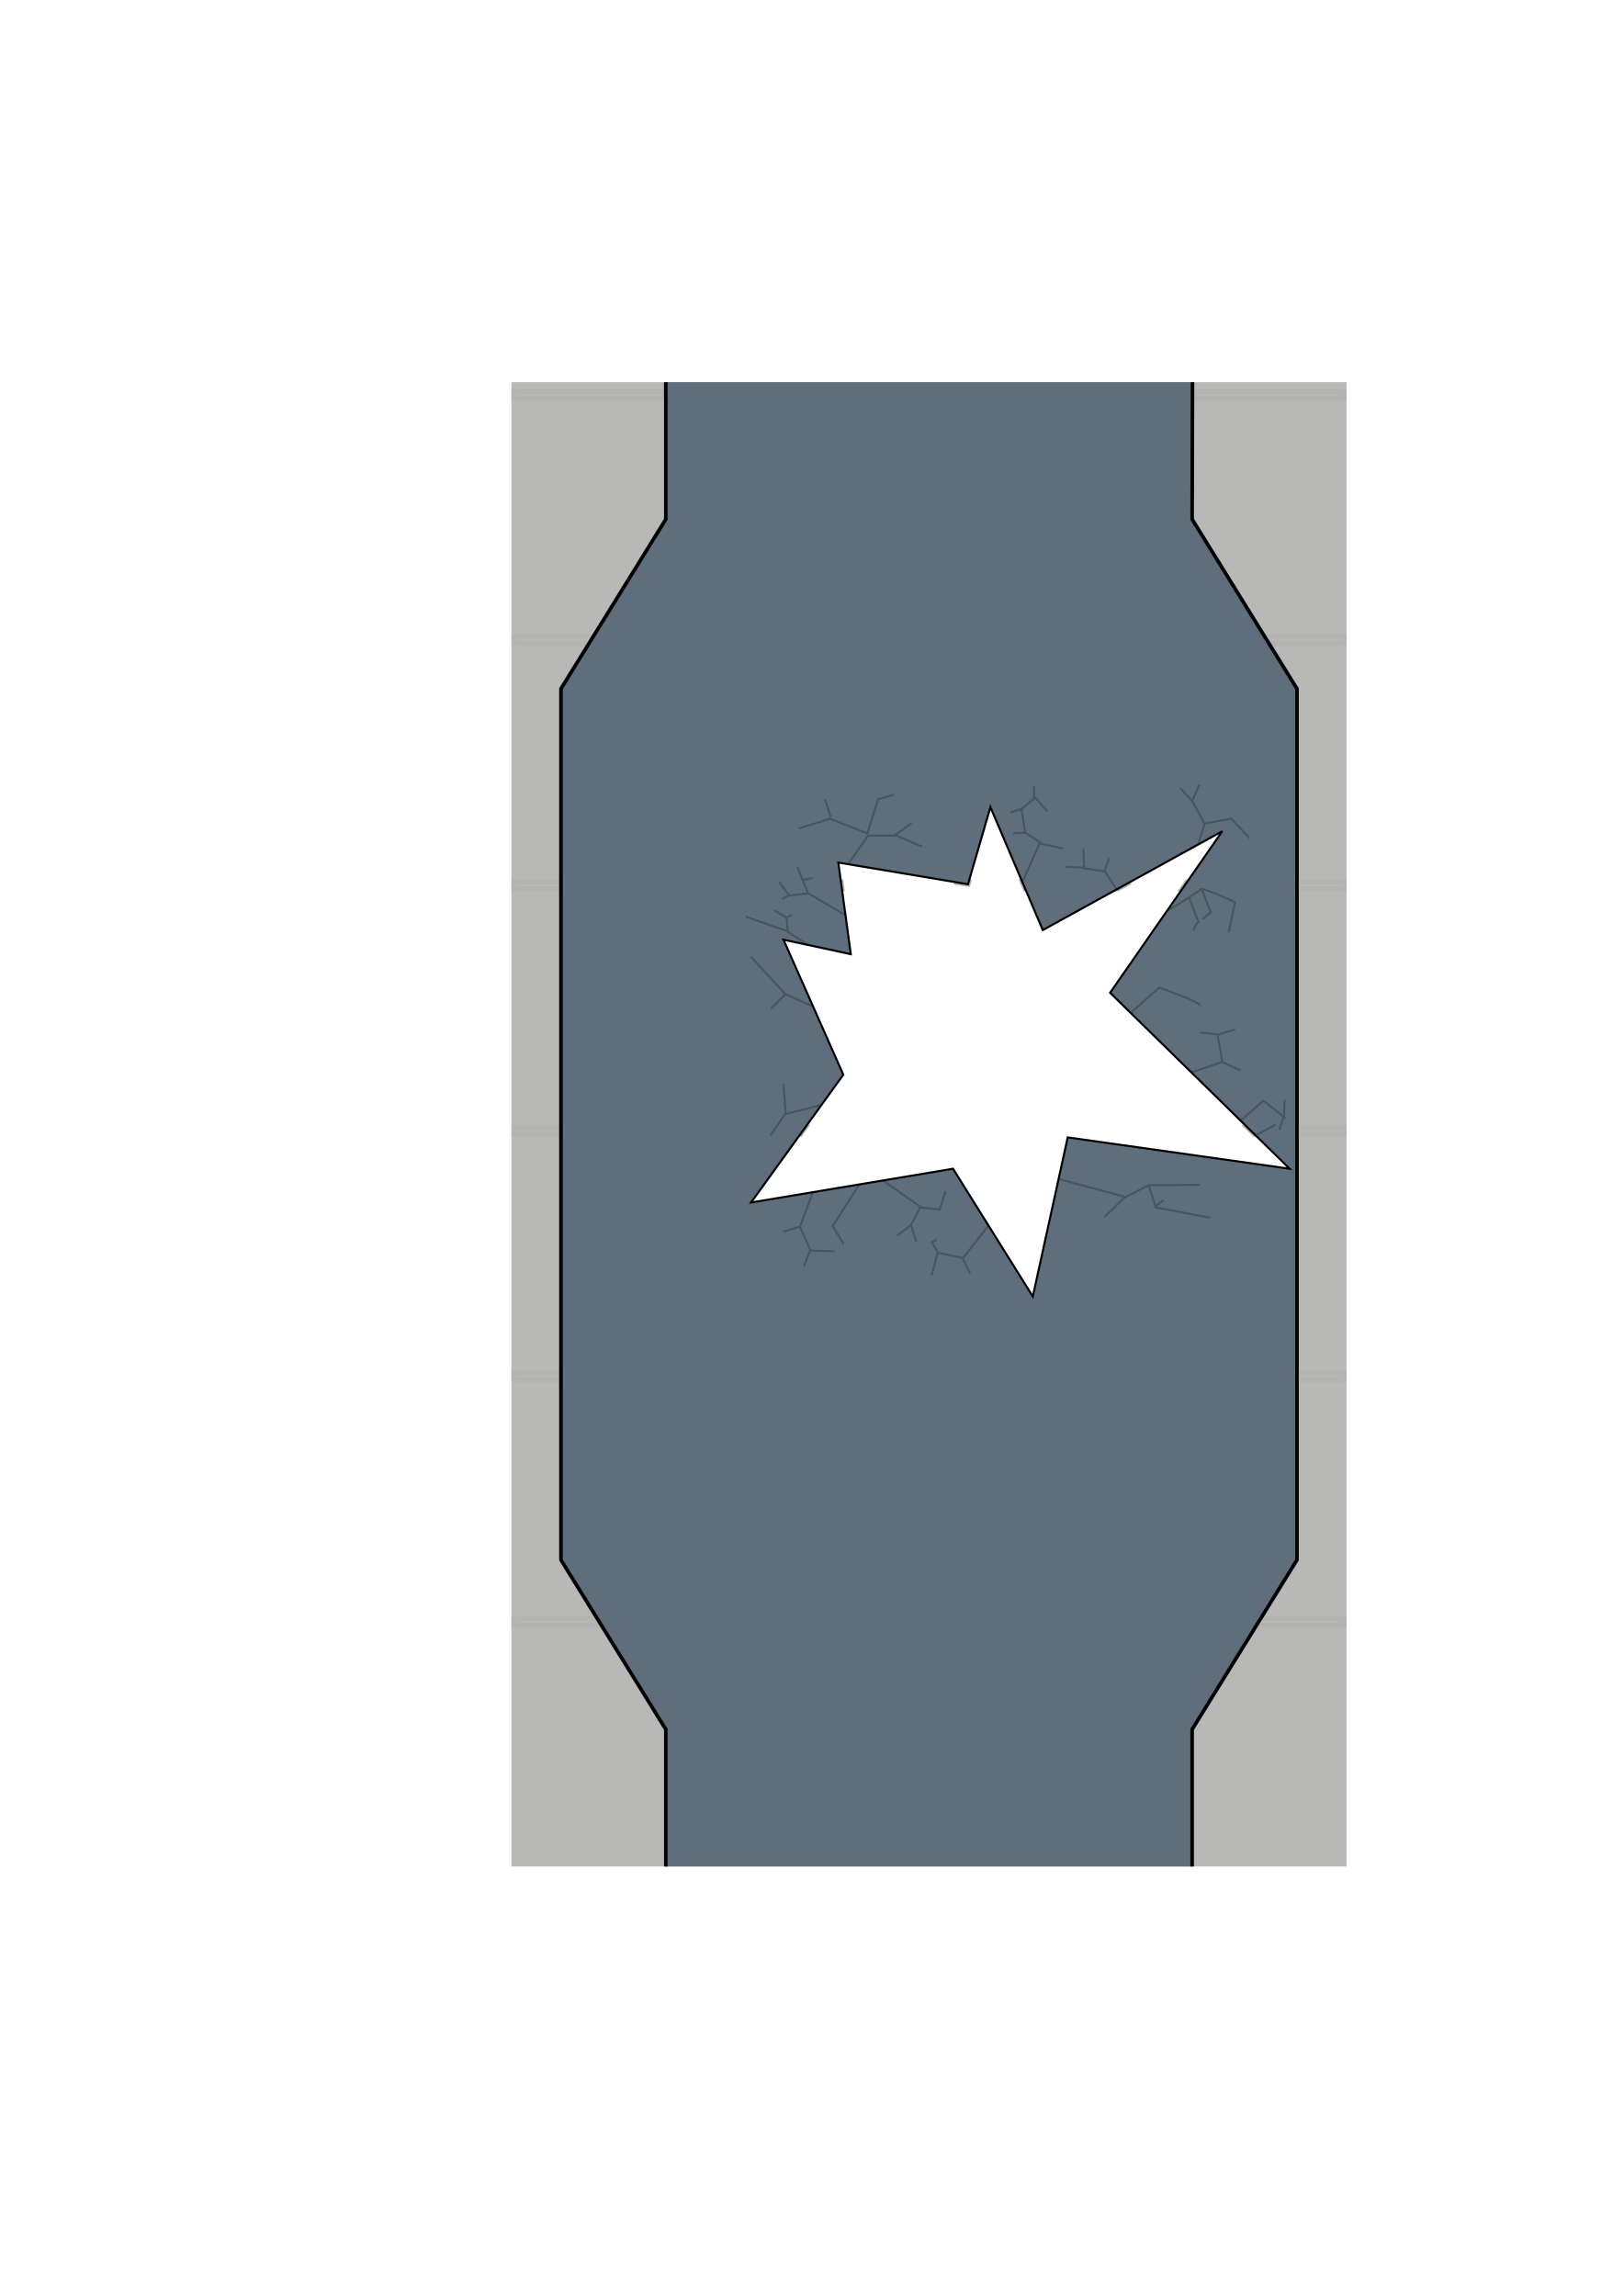
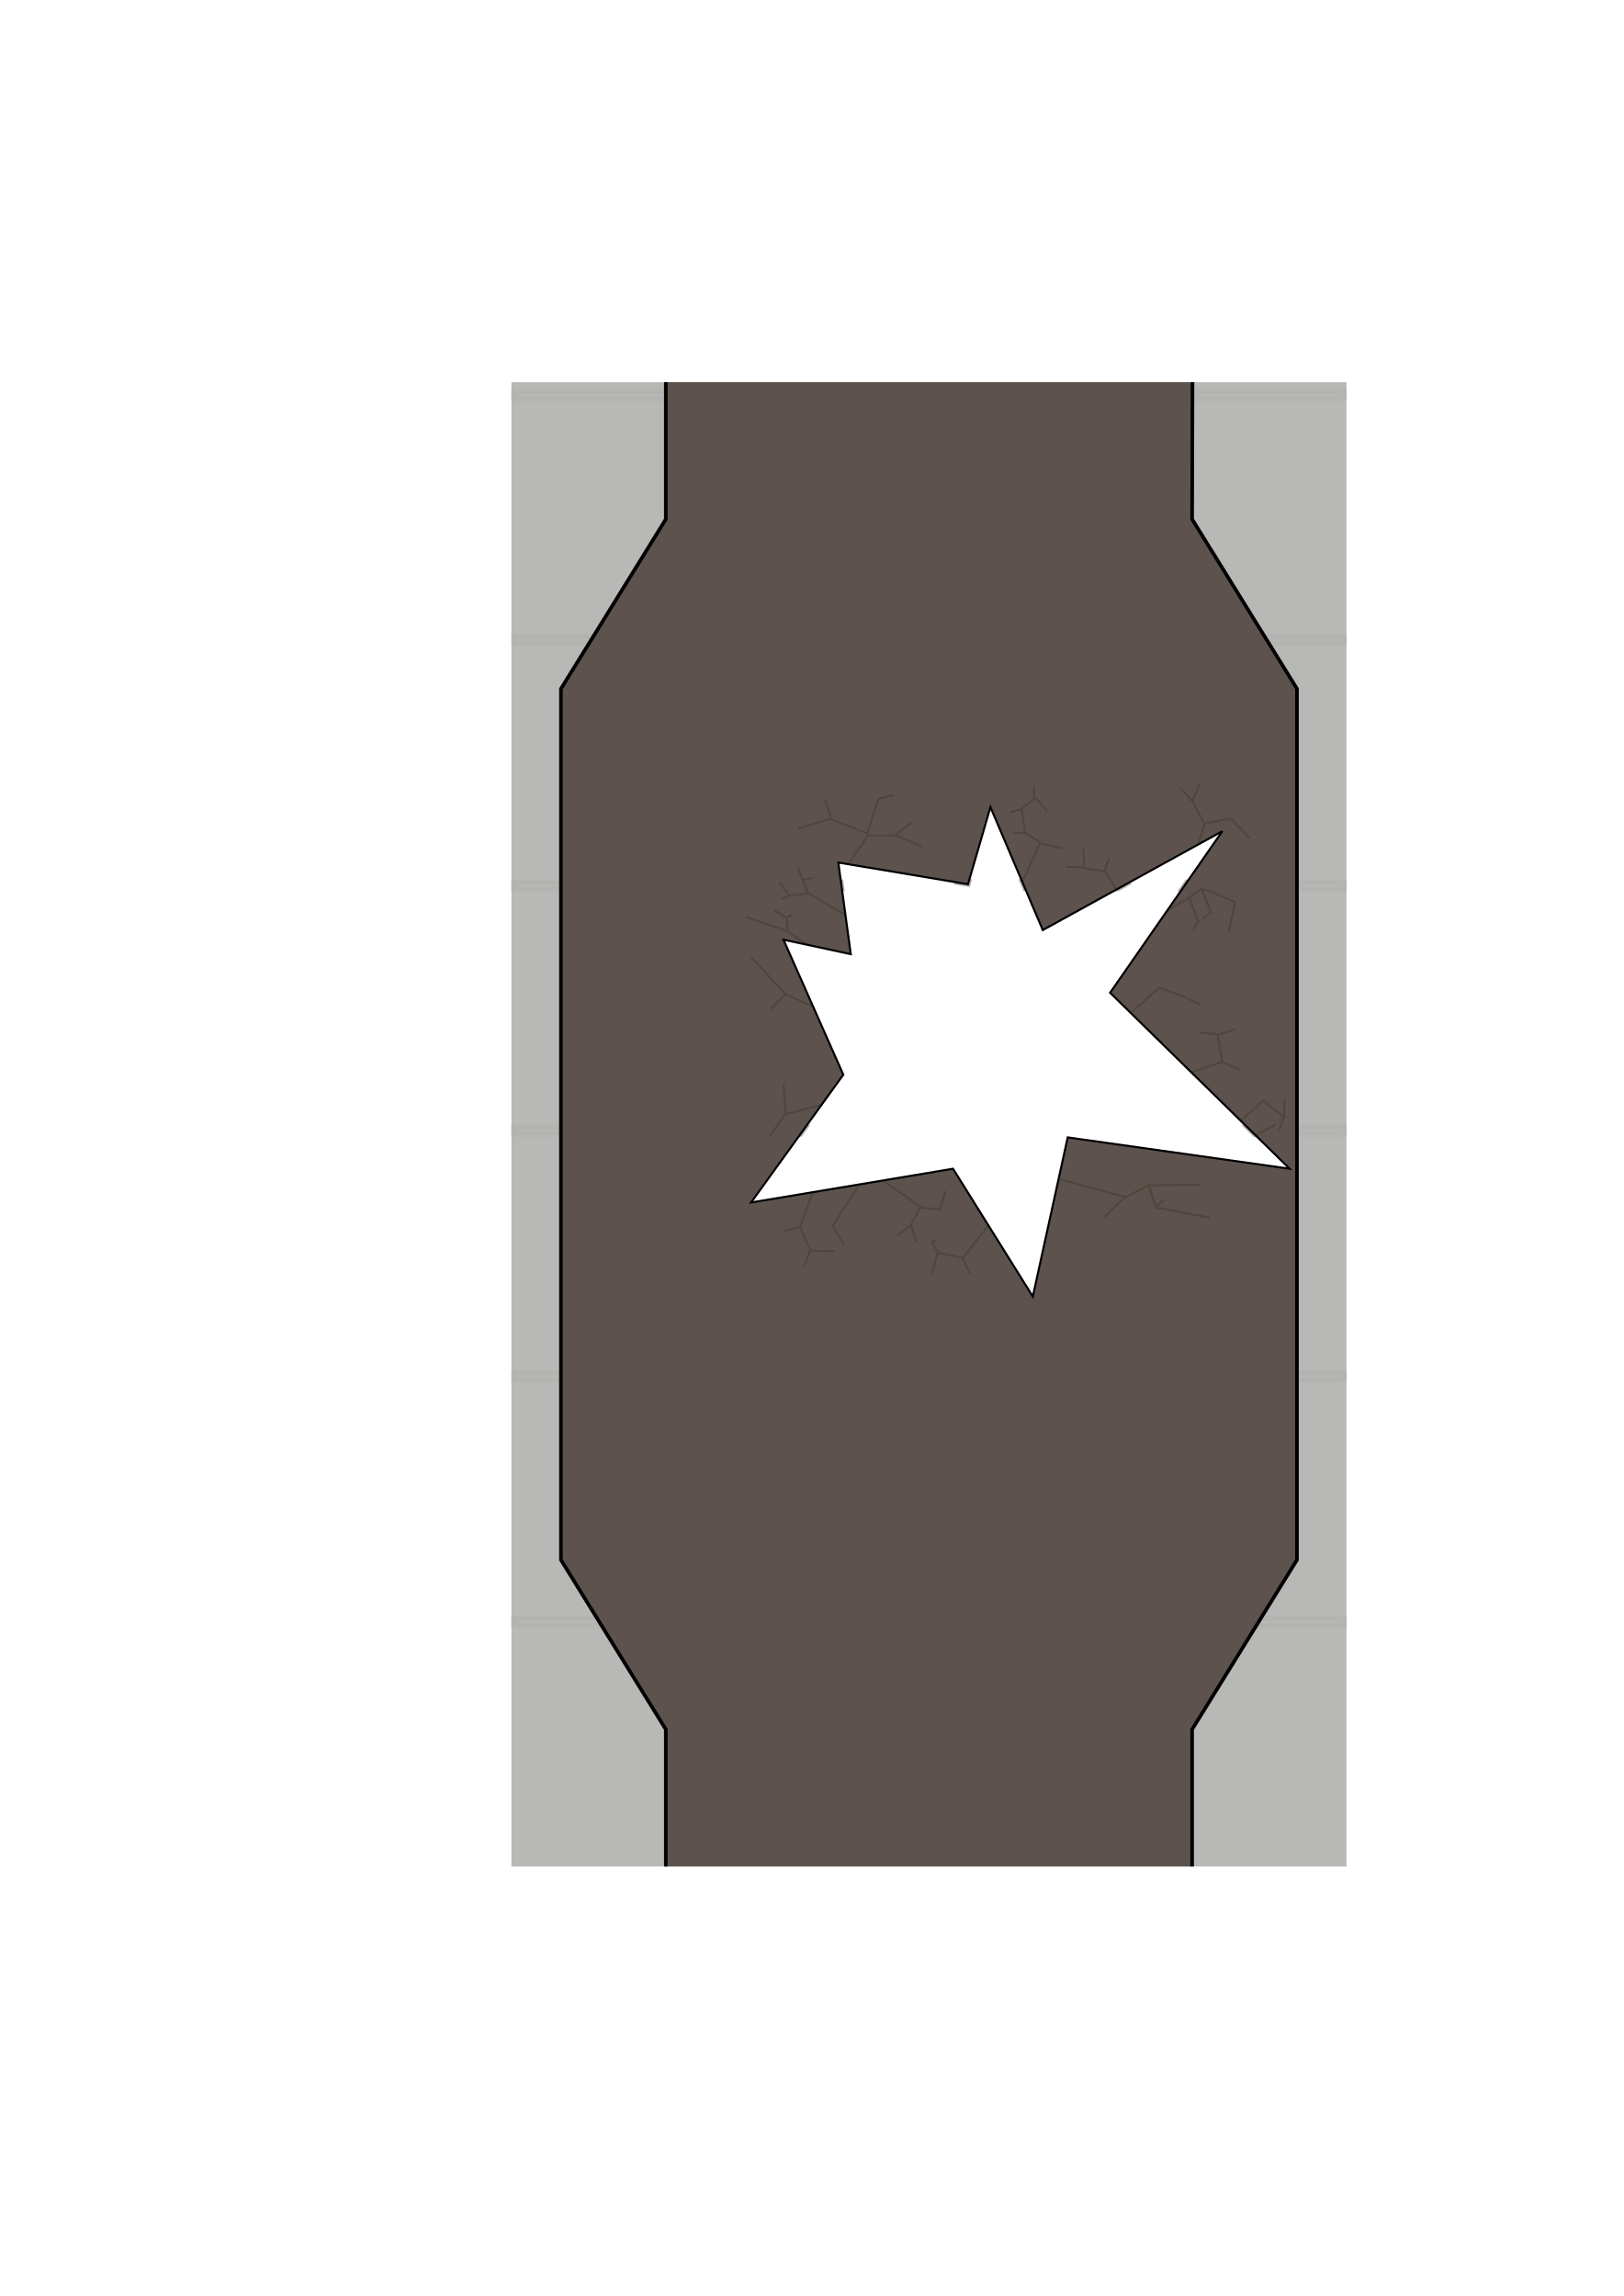
<svg xmlns="http://www.w3.org/2000/svg" width="210mm" height="297mm" viewBox="0 0 210 297" version="1.1" id="svg8">
  <defs id="defs2" />
  <g id="layer1">
    <path style="fill:#b8b8b6;fill-opacity:1;fill-rule:evenodd;stroke:none;stroke-width:3.024;stroke-miterlimit:4;stroke-dasharray:none;stroke-dashoffset:0;stroke-opacity:1" d="M 250 186.85 L 250 912.52 L 658.189 912.52 L 658.189 186.85 L 250 186.85 z M 484.137 394.598 L 509.732 454.707 L 535.658 440.43 L 581.227 414.473 L 580.305 415.846 L 597.486 406.385 L 542.641 485.352 L 630.395 571.391 L 521.92 556.068 L 504.857 633.857 L 465.855 571.391 L 367.131 587.893 L 412.227 525.426 L 382.977 459.422 L 415.885 466.494 L 409.789 421.705 L 472.684 432.234 L 480.719 403.662 L 481.178 404.775 L 484.137 394.598 z " transform="scale(0.2645833)" id="rect4485" />
    <g id="g9245">
      <path id="rect6773" transform="scale(0.2645833)" d="M 251.262 551.211 L 251.262 554.523 L 391.221 554.523 L 393.611 551.211 L 251.262 551.211 z M 609.812 551.211 L 613.191 554.523 L 656.928 554.523 L 656.928 551.211 L 609.812 551.211 z " style="fill:none;fill-opacity:1;fill-rule:evenodd;stroke:#b3b3b1;stroke-width:2.513;stroke-miterlimit:4;stroke-dasharray:none;stroke-dashoffset:0;stroke-opacity:1" />
      <path id="rect6775" transform="scale(0.2645833)" d="M 251.262 431.211 L 251.262 434.523 L 411.533 434.523 L 411.082 431.211 L 251.262 431.211 z M 466.576 431.211 L 473.168 432.314 L 473.488 431.211 L 466.576 431.211 z M 499.727 431.211 L 500.422 432.842 L 501.139 434.523 L 546.387 434.523 L 552.402 431.211 L 499.727 431.211 z M 580.244 431.211 L 577.943 434.523 L 656.928 434.523 L 656.928 431.211 L 580.244 431.211 z " style="fill:none;fill-opacity:1;fill-rule:evenodd;stroke:#b3b3b1;stroke-width:2.513;stroke-miterlimit:4;stroke-dasharray:none;stroke-dashoffset:0;stroke-opacity:1" />
      <rect style="fill:none;fill-opacity:1;fill-rule:evenodd;stroke:#b3b3b1;stroke-width:0.665;stroke-miterlimit:4;stroke-dasharray:none;stroke-dashoffset:0;stroke-opacity:1" id="rect6777" width="107.332" height="0.877" x="66.48" y="177.591" />
      <rect y="209.341" x="66.48" height="0.877" width="107.332" id="rect6779" style="fill:none;fill-opacity:1;fill-rule:evenodd;stroke:#b3b3b1;stroke-width:0.665;stroke-miterlimit:4;stroke-dasharray:none;stroke-dashoffset:0;stroke-opacity:1" />
      <rect y="82.341" x="66.48" height="0.877" width="107.332" id="rect6781" style="fill:none;fill-opacity:1;fill-rule:evenodd;stroke:#b3b3b1;stroke-width:0.665;stroke-miterlimit:4;stroke-dasharray:none;stroke-dashoffset:0;stroke-opacity:1" />
      <rect style="fill:none;fill-opacity:1;fill-rule:evenodd;stroke:#b3b3b1;stroke-width:0.665;stroke-miterlimit:4;stroke-dasharray:none;stroke-dashoffset:0;stroke-opacity:1" id="rect6783" width="107.332" height="0.877" x="66.48" y="50.657" />
    </g>
-     <path style="fill:#5f6e7d;fill-opacity:1;fill-rule:evenodd;stroke:none;stroke-width:1px;stroke-linecap:butt;stroke-linejoin:miter;stroke-opacity:1" d="M 325.461 186.854 L 325.461 253.854 L 274.201 336.73 L 274.201 549.686 L 274.201 762.643 L 325.461 845.518 L 325.461 912.518 L 582.729 912.518 L 582.729 845.518 L 633.988 762.643 L 633.988 549.686 L 633.988 336.73 L 582.729 253.854 L 582.92 186.854 L 325.461 186.854 z M 484.137 394.598 L 509.732 454.707 L 597.486 406.385 L 542.641 485.352 L 630.395 571.391 L 521.92 556.068 L 504.857 633.857 L 465.855 571.391 L 367.131 587.893 L 372.146 580.945 L 372.004 580.969 L 375.652 576.088 L 412.227 525.426 L 382.977 459.422 L 415.885 466.494 L 409.789 421.705 L 473.168 432.314 L 484.137 394.598 z " id="path4561" transform="scale(0.2645833)" />
+     <path style="fill:#5e524e;fill-opacity:1;fill-rule:evenodd;stroke:none;stroke-width:1px;stroke-linecap:butt;stroke-linejoin:miter;stroke-opacity:1" d="M 325.461 186.854 L 325.461 253.854 L 274.201 336.73 L 274.201 549.686 L 274.201 762.643 L 325.461 845.518 L 325.461 912.518 L 582.729 912.518 L 582.729 845.518 L 633.988 762.643 L 633.988 549.686 L 633.988 336.73 L 582.729 253.854 L 582.92 186.854 L 325.461 186.854 z M 484.137 394.598 L 509.732 454.707 L 597.486 406.385 L 542.641 485.352 L 630.395 571.391 L 521.92 556.068 L 504.857 633.857 L 465.855 571.391 L 367.131 587.893 L 372.146 580.945 L 372.004 580.969 L 375.652 576.088 L 412.227 525.426 L 382.977 459.422 L 415.885 466.494 L 409.789 421.705 L 473.168 432.314 L 484.137 394.598 z " id="path4561" transform="scale(0.2645833)" />
    <path style="fill:none;fill-opacity:1;fill-rule:evenodd;stroke:#000000;stroke-width:0.465;stroke-linecap:butt;stroke-linejoin:miter;stroke-miterlimit:4;stroke-dasharray:none;stroke-opacity:1" d="m 154.231,49.438 -0.05,17.727 13.562,21.928 v 56.345 56.345 l -13.562,21.928 v 17.727 m -68.069,0 V 223.71 L 72.549,201.782 V 145.438 89.093 L 86.111,67.166 V 49.438" id="path4571" />
-     <path style="fill:none;fill-rule:evenodd;stroke:#45575c;stroke-width:0.265px;stroke-linecap:butt;stroke-linejoin:miter;stroke-opacity:1" d="m 106.223,142.933 -4.612,1.17 -0.275,-3.855" id="path10779" />
-     <path style="fill:none;fill-rule:evenodd;stroke:#45575c;stroke-width:0.265px;stroke-linecap:butt;stroke-linejoin:miter;stroke-opacity:1" d="m 101.543,144.103 -1.927,2.822" id="path10781" />
-     <path style="fill:none;fill-rule:evenodd;stroke:#45575c;stroke-width:0.265px;stroke-linecap:butt;stroke-linejoin:miter;stroke-opacity:1" d="m 154.972,109.168 0.826,-2.547 -1.514,-2.891 -1.652,-1.79" id="path10783" />
-     <path style="fill:none;fill-rule:evenodd;stroke:#45575c;stroke-width:0.265px;stroke-linecap:butt;stroke-linejoin:miter;stroke-opacity:1" d="m 154.189,103.602 0.964,-2.134" id="path10785" />
-     <path style="fill:none;fill-rule:evenodd;stroke:#45575c;stroke-width:0.265px;stroke-linecap:butt;stroke-linejoin:miter;stroke-opacity:1" d="m 155.85,106.518 3.373,-0.619 2.409,2.547" id="path10787" />
-     <path style="fill:none;fill-rule:evenodd;stroke:#45575c;stroke-width:0.265px;stroke-linecap:butt;stroke-linejoin:miter;stroke-opacity:1" d="m 109.741,111.699 2.531,-3.602 h 3.407 l 2.239,-1.655" id="path10789" />
-     <path style="fill:none;fill-rule:evenodd;stroke:#45575c;stroke-width:0.265px;stroke-linecap:butt;stroke-linejoin:miter;stroke-opacity:1" d="m 115.63,107.951 3.602,1.557" id="path10791" />
-     <path style="fill:none;fill-rule:evenodd;stroke:#45575c;stroke-width:0.265px;stroke-linecap:butt;stroke-linejoin:miter;stroke-opacity:1" d="m 112.029,107.756 -4.672,-1.849 -4.088,1.265" id="path10793" />
-     <path style="fill:none;fill-rule:evenodd;stroke:#45575c;stroke-width:0.265px;stroke-linecap:butt;stroke-linejoin:miter;stroke-opacity:1" d="m 107.454,105.712 -0.779,-2.336" id="path10795" />
-     <path style="fill:none;fill-rule:evenodd;stroke:#45575c;stroke-width:0.265px;stroke-linecap:butt;stroke-linejoin:miter;stroke-opacity:1" d="m 112.126,107.951 1.46,-4.575 2.044,-0.584" id="path10797" />
-     <path style="fill:none;fill-rule:evenodd;stroke:#45575c;stroke-width:0.265px;stroke-linecap:butt;stroke-linejoin:miter;stroke-opacity:1" d="m 105.087,130.163 -3.504,-1.557 -4.478,-4.867" id="path10799" />
-     <path style="fill:none;fill-rule:evenodd;stroke:#45575c;stroke-width:0.265px;stroke-linecap:butt;stroke-linejoin:miter;stroke-opacity:1" d="m 101.534,128.655 -1.849,1.849" id="path10801" />
-     <path style="fill:none;fill-rule:evenodd;stroke:#45575c;stroke-width:0.265px;stroke-linecap:butt;stroke-linejoin:miter;stroke-opacity:1" d="m 104.31,122.12 -2.58,-1.703 -5.305,-1.849" id="path10803" />
-     <path style="fill:none;fill-rule:evenodd;stroke:#45575c;stroke-width:0.265px;stroke-linecap:butt;stroke-linejoin:miter;stroke-opacity:1" d="m 101.877,120.416 -0.146,-1.703 -1.606,-0.973" id="path10805" />
-     <path style="fill:none;fill-rule:evenodd;stroke:#45575c;stroke-width:0.265px;stroke-linecap:butt;stroke-linejoin:miter;stroke-opacity:1" d="m 101.828,118.615 0.633,-0.243" id="path10807" />
-     <path style="fill:none;fill-rule:evenodd;stroke:#45575c;stroke-width:0.265px;stroke-linecap:butt;stroke-linejoin:miter;stroke-opacity:1" d="m 109.259,118.333 -4.721,-2.774 -2.482,0.292 -1.265,-1.752" id="path10809" />
-     <path style="fill:none;fill-rule:evenodd;stroke:#45575c;stroke-width:0.265px;stroke-linecap:butt;stroke-linejoin:miter;stroke-opacity:1" d="m 102.105,115.803 -0.973,0.487" id="path10811" />
-     <path style="fill:none;fill-rule:evenodd;stroke:#45575c;stroke-width:0.265px;stroke-linecap:butt;stroke-linejoin:miter;stroke-opacity:1" d="m 104.49,115.51 -1.363,-3.358" id="path10813" />
-     <path style="fill:none;fill-rule:evenodd;stroke:#45575c;stroke-width:0.265px;stroke-linecap:butt;stroke-linejoin:miter;stroke-opacity:1" d="m 103.759,113.856 1.314,-0.292" id="path10815" />
-     <path style="fill:none;fill-rule:evenodd;stroke:#45575c;stroke-width:0.265px;stroke-linecap:butt;stroke-linejoin:miter;stroke-opacity:1" d="m 136.863,152.5 8.707,2.34 2.994,-1.514 6.608,-0.069" id="path10817" />
-     <path style="fill:none;fill-rule:evenodd;stroke:#45575c;stroke-width:0.265px;stroke-linecap:butt;stroke-linejoin:miter;stroke-opacity:1" d="m 148.564,153.36 0.929,2.822 6.986,1.342" id="path10819" />
-     <path style="fill:none;fill-rule:evenodd;stroke:#45575c;stroke-width:0.265px;stroke-linecap:butt;stroke-linejoin:miter;stroke-opacity:1" d="m 149.322,156.148 1.205,-0.929" id="path10821" />
-     <path style="fill:none;fill-rule:evenodd;stroke:#45575c;stroke-width:0.265px;stroke-linecap:butt;stroke-linejoin:miter;stroke-opacity:1" d="m 145.57,154.771 -2.719,2.65" id="path10823" />
-     <path style="fill:none;fill-rule:evenodd;stroke:#45575c;stroke-width:0.265px;stroke-linecap:butt;stroke-linejoin:miter;stroke-opacity:1" d="m 127.85,158.525 -3.304,4.216 -3.269,-0.706 -0.774,2.908" id="path10825" />
-     <path style="fill:none;fill-rule:evenodd;stroke:#45575c;stroke-width:0.265px;stroke-linecap:butt;stroke-linejoin:miter;stroke-opacity:1" d="m 121.277,161.95 -0.757,-1.256 0.585,-0.344" id="path10827" />
-     <path style="fill:none;fill-rule:evenodd;stroke:#45575c;stroke-width:0.265px;stroke-linecap:butt;stroke-linejoin:miter;stroke-opacity:1" d="m 124.494,162.758 0.981,2.013" id="path10829" />
-     <path style="fill:none;fill-rule:evenodd;stroke:#45575c;stroke-width:0.265px;stroke-linecap:butt;stroke-linejoin:miter;stroke-opacity:1" d="m 105.165,154.123 -1.703,4.575 1.363,3.066 3.115,0.097" id="path10831" />
-     <path style="fill:none;fill-rule:evenodd;stroke:#45575c;stroke-width:0.265px;stroke-linecap:butt;stroke-linejoin:miter;stroke-opacity:1" d="m 104.824,161.666 -0.876,2.19" id="path10833" />
-     <path style="fill:none;fill-rule:evenodd;stroke:#45575c;stroke-width:0.265px;stroke-linecap:butt;stroke-linejoin:miter;stroke-opacity:1" d="m 103.51,158.649 -2.239,0.681" id="path10835" />
-     <path style="fill:none;fill-rule:evenodd;stroke:#45575c;stroke-width:0.265px;stroke-linecap:butt;stroke-linejoin:miter;stroke-opacity:1" d="m 111.196,153.156 -3.51,5.438 1.445,2.34" id="path10837" />
-     <path style="fill:none;fill-rule:evenodd;stroke:#45575c;stroke-width:0.265px;stroke-linecap:butt;stroke-linejoin:miter;stroke-opacity:1" d="m 114.241,152.743 4.818,3.373 -1.239,2.34 0.688,2.203" id="path10839" />
-     <path style="fill:none;fill-rule:evenodd;stroke:#45575c;stroke-width:0.265px;stroke-linecap:butt;stroke-linejoin:miter;stroke-opacity:1" d="m 117.752,158.525 -1.721,1.308" id="path10841" />
-     <path style="fill:none;fill-rule:evenodd;stroke:#45575c;stroke-width:0.265px;stroke-linecap:butt;stroke-linejoin:miter;stroke-opacity:1" d="m 118.991,156.185 2.547,0.275 0.757,-2.409" id="path10843" />
-     <path style="fill:none;fill-rule:evenodd;stroke:#45575c;stroke-width:0.265px;stroke-linecap:butt;stroke-linejoin:miter;stroke-opacity:1" d="m 146.282,130.984 3.648,-3.235 c 0,0 5.506,1.927 5.231,2.34" id="path10845" />
-     <path style="fill:none;fill-rule:evenodd;stroke:#45575c;stroke-width:0.265px;stroke-linecap:butt;stroke-linejoin:miter;stroke-opacity:1" d="m 154.093,138.733 3.992,-1.377 -0.619,-3.51 2.271,-0.688" id="path10847" />
-     <path style="fill:none;fill-rule:evenodd;stroke:#45575c;stroke-width:0.265px;stroke-linecap:butt;stroke-linejoin:miter;stroke-opacity:1" d="m 157.328,133.777 -2.134,-0.206" id="path10849" />
-     <path style="fill:none;fill-rule:evenodd;stroke:#45575c;stroke-width:0.265px;stroke-linecap:butt;stroke-linejoin:miter;stroke-opacity:1" d="m 157.879,137.288 2.547,1.17" id="path10851" />
-     <path style="fill:none;fill-rule:evenodd;stroke:#45575c;stroke-width:0.265px;stroke-linecap:butt;stroke-linejoin:miter;stroke-opacity:1" d="m 160.426,144.997 2.96,-2.616 2.891,2.271" id="path10853" />
-     <path style="fill:none;fill-rule:evenodd;stroke:#45575c;stroke-width:0.265px;stroke-linecap:butt;stroke-linejoin:miter;stroke-opacity:1" d="m 162.284,146.924 2.684,-1.445" id="path10855" />
-     <path style="fill:none;fill-rule:evenodd;stroke:#45575c;stroke-width:0.265px;stroke-linecap:butt;stroke-linejoin:miter;stroke-opacity:1" d="m 166.138,142.243 -0.069,2.134 -0.619,1.79" id="path10857" />
-     <path style="fill:none;fill-rule:evenodd;stroke:#45575c;stroke-width:0.265px;stroke-linecap:butt;stroke-linejoin:miter;stroke-opacity:1" d="m 132.314,113.912 2.203,-4.956 -1.927,-1.239 -0.482,-3.097 -1.445,0.482" id="path10859" />
-     <path style="fill:none;fill-rule:evenodd;stroke:#45575c;stroke-width:0.265px;stroke-linecap:butt;stroke-linejoin:miter;stroke-opacity:1" d="m 134.419,109.083 3.097,0.688" id="path10861" />
-     <path style="fill:none;fill-rule:evenodd;stroke:#45575c;stroke-width:0.265px;stroke-linecap:butt;stroke-linejoin:miter;stroke-opacity:1" d="m 132.541,107.718 -1.514,0.069" id="path10863" />
-     <path style="fill:none;fill-rule:evenodd;stroke:#45575c;stroke-width:0.265px;stroke-linecap:butt;stroke-linejoin:miter;stroke-opacity:1" d="m 131.873,104.884 1.996,-1.721 1.583,1.79" id="path10865" />
-     <path style="fill:none;fill-rule:evenodd;stroke:#45575c;stroke-width:0.265px;stroke-linecap:butt;stroke-linejoin:miter;stroke-opacity:1" d="m 133.731,103.232 v -1.583" id="path10867" />
-     <path style="fill:none;fill-rule:evenodd;stroke:#45575c;stroke-width:0.265px;stroke-linecap:butt;stroke-linejoin:miter;stroke-opacity:1" d="m 144.402,115.047 -1.509,-2.336 -2.677,-0.389 -0.097,-2.482" id="path10869" />
-     <path style="fill:none;fill-rule:evenodd;stroke:#45575c;stroke-width:0.265px;stroke-linecap:butt;stroke-linejoin:miter;stroke-opacity:1" d="m 140.119,112.224 -2.288,-0.097" id="path10871" />
-     <path style="fill:none;fill-rule:evenodd;stroke:#45575c;stroke-width:0.265px;stroke-linecap:butt;stroke-linejoin:miter;stroke-opacity:1" d="m 142.845,112.662 0.633,-1.703" id="path10873" />
-     <path style="fill:none;fill-rule:evenodd;stroke:#45575c;stroke-width:0.265px;stroke-linecap:butt;stroke-linejoin:miter;stroke-opacity:1" d="m 150.975,117.825 c 0,0 4.04,-2.434 4.283,-2.774 0.243,-0.341 4.478,1.655 4.478,1.655 l -0.827,3.894" id="path10875" />
-     <path style="fill:none;fill-rule:evenodd;stroke:#45575c;stroke-width:0.265px;stroke-linecap:butt;stroke-linejoin:miter;stroke-opacity:1" d="m 153.797,116.122 1.265,3.31" id="path10877" />
-     <path style="fill:none;fill-rule:evenodd;stroke:#45575c;stroke-width:0.265px;stroke-linecap:butt;stroke-linejoin:miter;stroke-opacity:1" d="m 155.404,114.954 1.265,3.212" id="path10879" />
-     <path style="fill:none;fill-rule:evenodd;stroke:#45575c;stroke-width:0.265px;stroke-linecap:butt;stroke-linejoin:miter;stroke-opacity:1" d="m 154.868,119.285 -0.535,1.071" id="path10881" />
-     <path style="fill:none;fill-rule:evenodd;stroke:#45575c;stroke-width:0.265px;stroke-linecap:butt;stroke-linejoin:miter;stroke-opacity:1" d="m 156.62,117.971 -1.071,0.925" id="path10883" />
+     <path style="fill:none;fill-rule:evenodd;stroke:#4e473e;stroke-width:0.265px;stroke-linecap:butt;stroke-linejoin:miter;stroke-opacity:1" d="m 106.223,142.933 -4.612,1.17 -0.275,-3.855" id="path10779" />
+     <path style="fill:none;fill-rule:evenodd;stroke:#4e473e;stroke-width:0.265px;stroke-linecap:butt;stroke-linejoin:miter;stroke-opacity:1" d="m 101.543,144.103 -1.927,2.822" id="path10781" />
+     <path style="fill:none;fill-rule:evenodd;stroke:#4e473e;stroke-width:0.265px;stroke-linecap:butt;stroke-linejoin:miter;stroke-opacity:1" d="m 154.972,109.168 0.826,-2.547 -1.514,-2.891 -1.652,-1.79" id="path10783" />
+     <path style="fill:none;fill-rule:evenodd;stroke:#4e473e;stroke-width:0.265px;stroke-linecap:butt;stroke-linejoin:miter;stroke-opacity:1" d="m 154.189,103.602 0.964,-2.134" id="path10785" />
+     <path style="fill:none;fill-rule:evenodd;stroke:#4e473e;stroke-width:0.265px;stroke-linecap:butt;stroke-linejoin:miter;stroke-opacity:1" d="m 155.85,106.518 3.373,-0.619 2.409,2.547" id="path10787" />
+     <path style="fill:none;fill-rule:evenodd;stroke:#4e473e;stroke-width:0.265px;stroke-linecap:butt;stroke-linejoin:miter;stroke-opacity:1" d="m 109.741,111.699 2.531,-3.602 h 3.407 l 2.239,-1.655" id="path10789" />
+     <path style="fill:none;fill-rule:evenodd;stroke:#4e473e;stroke-width:0.265px;stroke-linecap:butt;stroke-linejoin:miter;stroke-opacity:1" d="m 115.63,107.951 3.602,1.557" id="path10791" />
+     <path style="fill:none;fill-rule:evenodd;stroke:#4e473e;stroke-width:0.265px;stroke-linecap:butt;stroke-linejoin:miter;stroke-opacity:1" d="m 112.029,107.756 -4.672,-1.849 -4.088,1.265" id="path10793" />
+     <path style="fill:none;fill-rule:evenodd;stroke:#4e473e;stroke-width:0.265px;stroke-linecap:butt;stroke-linejoin:miter;stroke-opacity:1" d="m 107.454,105.712 -0.779,-2.336" id="path10795" />
+     <path style="fill:none;fill-rule:evenodd;stroke:#4e473e;stroke-width:0.265px;stroke-linecap:butt;stroke-linejoin:miter;stroke-opacity:1" d="m 112.126,107.951 1.46,-4.575 2.044,-0.584" id="path10797" />
+     <path style="fill:none;fill-rule:evenodd;stroke:#4e473e;stroke-width:0.265px;stroke-linecap:butt;stroke-linejoin:miter;stroke-opacity:1" d="m 105.087,130.163 -3.504,-1.557 -4.478,-4.867" id="path10799" />
+     <path style="fill:none;fill-rule:evenodd;stroke:#4e473e;stroke-width:0.265px;stroke-linecap:butt;stroke-linejoin:miter;stroke-opacity:1" d="m 101.534,128.655 -1.849,1.849" id="path10801" />
+     <path style="fill:none;fill-rule:evenodd;stroke:#4e473e;stroke-width:0.265px;stroke-linecap:butt;stroke-linejoin:miter;stroke-opacity:1" d="m 104.31,122.12 -2.58,-1.703 -5.305,-1.849" id="path10803" />
+     <path style="fill:none;fill-rule:evenodd;stroke:#4e473e;stroke-width:0.265px;stroke-linecap:butt;stroke-linejoin:miter;stroke-opacity:1" d="m 101.877,120.416 -0.146,-1.703 -1.606,-0.973" id="path10805" />
+     <path style="fill:none;fill-rule:evenodd;stroke:#4e473e;stroke-width:0.265px;stroke-linecap:butt;stroke-linejoin:miter;stroke-opacity:1" d="m 101.828,118.615 0.633,-0.243" id="path10807" />
+     <path style="fill:none;fill-rule:evenodd;stroke:#4e473e;stroke-width:0.265px;stroke-linecap:butt;stroke-linejoin:miter;stroke-opacity:1" d="m 109.259,118.333 -4.721,-2.774 -2.482,0.292 -1.265,-1.752" id="path10809" />
+     <path style="fill:none;fill-rule:evenodd;stroke:#4e473e;stroke-width:0.265px;stroke-linecap:butt;stroke-linejoin:miter;stroke-opacity:1" d="m 102.105,115.803 -0.973,0.487" id="path10811" />
+     <path style="fill:none;fill-rule:evenodd;stroke:#4e473e;stroke-width:0.265px;stroke-linecap:butt;stroke-linejoin:miter;stroke-opacity:1" d="m 104.49,115.51 -1.363,-3.358" id="path10813" />
+     <path style="fill:none;fill-rule:evenodd;stroke:#4e473e;stroke-width:0.265px;stroke-linecap:butt;stroke-linejoin:miter;stroke-opacity:1" d="m 103.759,113.856 1.314,-0.292" id="path10815" />
+     <path style="fill:none;fill-rule:evenodd;stroke:#4e473e;stroke-width:0.265px;stroke-linecap:butt;stroke-linejoin:miter;stroke-opacity:1" d="m 136.863,152.5 8.707,2.34 2.994,-1.514 6.608,-0.069" id="path10817" />
+     <path style="fill:none;fill-rule:evenodd;stroke:#4e473e;stroke-width:0.265px;stroke-linecap:butt;stroke-linejoin:miter;stroke-opacity:1" d="m 148.564,153.36 0.929,2.822 6.986,1.342" id="path10819" />
+     <path style="fill:none;fill-rule:evenodd;stroke:#4e473e;stroke-width:0.265px;stroke-linecap:butt;stroke-linejoin:miter;stroke-opacity:1" d="m 149.322,156.148 1.205,-0.929" id="path10821" />
+     <path style="fill:none;fill-rule:evenodd;stroke:#4e473e;stroke-width:0.265px;stroke-linecap:butt;stroke-linejoin:miter;stroke-opacity:1" d="m 145.57,154.771 -2.719,2.65" id="path10823" />
+     <path style="fill:none;fill-rule:evenodd;stroke:#4e473e;stroke-width:0.265px;stroke-linecap:butt;stroke-linejoin:miter;stroke-opacity:1" d="m 127.85,158.525 -3.304,4.216 -3.269,-0.706 -0.774,2.908" id="path10825" />
+     <path style="fill:none;fill-rule:evenodd;stroke:#4e473e;stroke-width:0.265px;stroke-linecap:butt;stroke-linejoin:miter;stroke-opacity:1" d="m 121.277,161.95 -0.757,-1.256 0.585,-0.344" id="path10827" />
+     <path style="fill:none;fill-rule:evenodd;stroke:#4e473e;stroke-width:0.265px;stroke-linecap:butt;stroke-linejoin:miter;stroke-opacity:1" d="m 124.494,162.758 0.981,2.013" id="path10829" />
+     <path style="fill:none;fill-rule:evenodd;stroke:#4e473e;stroke-width:0.265px;stroke-linecap:butt;stroke-linejoin:miter;stroke-opacity:1" d="m 105.165,154.123 -1.703,4.575 1.363,3.066 3.115,0.097" id="path10831" />
+     <path style="fill:none;fill-rule:evenodd;stroke:#4e473e;stroke-width:0.265px;stroke-linecap:butt;stroke-linejoin:miter;stroke-opacity:1" d="m 104.824,161.666 -0.876,2.19" id="path10833" />
+     <path style="fill:none;fill-rule:evenodd;stroke:#4e473e;stroke-width:0.265px;stroke-linecap:butt;stroke-linejoin:miter;stroke-opacity:1" d="m 103.51,158.649 -2.239,0.681" id="path10835" />
+     <path style="fill:none;fill-rule:evenodd;stroke:#4e473e;stroke-width:0.265px;stroke-linecap:butt;stroke-linejoin:miter;stroke-opacity:1" d="m 111.196,153.156 -3.51,5.438 1.445,2.34" id="path10837" />
+     <path style="fill:none;fill-rule:evenodd;stroke:#4e473e;stroke-width:0.265px;stroke-linecap:butt;stroke-linejoin:miter;stroke-opacity:1" d="m 114.241,152.743 4.818,3.373 -1.239,2.34 0.688,2.203" id="path10839" />
+     <path style="fill:none;fill-rule:evenodd;stroke:#4e473e;stroke-width:0.265px;stroke-linecap:butt;stroke-linejoin:miter;stroke-opacity:1" d="m 117.752,158.525 -1.721,1.308" id="path10841" />
+     <path style="fill:none;fill-rule:evenodd;stroke:#4e473e;stroke-width:0.265px;stroke-linecap:butt;stroke-linejoin:miter;stroke-opacity:1" d="m 118.991,156.185 2.547,0.275 0.757,-2.409" id="path10843" />
+     <path style="fill:none;fill-rule:evenodd;stroke:#4e473e;stroke-width:0.265px;stroke-linecap:butt;stroke-linejoin:miter;stroke-opacity:1" d="m 146.282,130.984 3.648,-3.235 c 0,0 5.506,1.927 5.231,2.34" id="path10845" />
+     <path style="fill:none;fill-rule:evenodd;stroke:#4e473e;stroke-width:0.265px;stroke-linecap:butt;stroke-linejoin:miter;stroke-opacity:1" d="m 154.093,138.733 3.992,-1.377 -0.619,-3.51 2.271,-0.688" id="path10847" />
+     <path style="fill:none;fill-rule:evenodd;stroke:#4e473e;stroke-width:0.265px;stroke-linecap:butt;stroke-linejoin:miter;stroke-opacity:1" d="m 157.328,133.777 -2.134,-0.206" id="path10849" />
+     <path style="fill:none;fill-rule:evenodd;stroke:#4e473e;stroke-width:0.265px;stroke-linecap:butt;stroke-linejoin:miter;stroke-opacity:1" d="m 157.879,137.288 2.547,1.17" id="path10851" />
+     <path style="fill:none;fill-rule:evenodd;stroke:#4e473e;stroke-width:0.265px;stroke-linecap:butt;stroke-linejoin:miter;stroke-opacity:1" d="m 160.426,144.997 2.96,-2.616 2.891,2.271" id="path10853" />
+     <path style="fill:none;fill-rule:evenodd;stroke:#4e473e;stroke-width:0.265px;stroke-linecap:butt;stroke-linejoin:miter;stroke-opacity:1" d="m 162.284,146.924 2.684,-1.445" id="path10855" />
+     <path style="fill:none;fill-rule:evenodd;stroke:#4e473e;stroke-width:0.265px;stroke-linecap:butt;stroke-linejoin:miter;stroke-opacity:1" d="m 166.138,142.243 -0.069,2.134 -0.619,1.79" id="path10857" />
+     <path style="fill:none;fill-rule:evenodd;stroke:#4e473e;stroke-width:0.265px;stroke-linecap:butt;stroke-linejoin:miter;stroke-opacity:1" d="m 132.314,113.912 2.203,-4.956 -1.927,-1.239 -0.482,-3.097 -1.445,0.482" id="path10859" />
+     <path style="fill:none;fill-rule:evenodd;stroke:#4e473e;stroke-width:0.265px;stroke-linecap:butt;stroke-linejoin:miter;stroke-opacity:1" d="m 134.419,109.083 3.097,0.688" id="path10861" />
+     <path style="fill:none;fill-rule:evenodd;stroke:#4e473e;stroke-width:0.265px;stroke-linecap:butt;stroke-linejoin:miter;stroke-opacity:1" d="m 132.541,107.718 -1.514,0.069" id="path10863" />
+     <path style="fill:none;fill-rule:evenodd;stroke:#4e473e;stroke-width:0.265px;stroke-linecap:butt;stroke-linejoin:miter;stroke-opacity:1" d="m 131.873,104.884 1.996,-1.721 1.583,1.79" id="path10865" />
+     <path style="fill:none;fill-rule:evenodd;stroke:#4e473e;stroke-width:0.265px;stroke-linecap:butt;stroke-linejoin:miter;stroke-opacity:1" d="m 133.731,103.232 v -1.583" id="path10867" />
+     <path style="fill:none;fill-rule:evenodd;stroke:#4e473e;stroke-width:0.265px;stroke-linecap:butt;stroke-linejoin:miter;stroke-opacity:1" d="m 144.402,115.047 -1.509,-2.336 -2.677,-0.389 -0.097,-2.482" id="path10869" />
+     <path style="fill:none;fill-rule:evenodd;stroke:#4e473e;stroke-width:0.265px;stroke-linecap:butt;stroke-linejoin:miter;stroke-opacity:1" d="m 140.119,112.224 -2.288,-0.097" id="path10871" />
+     <path style="fill:none;fill-rule:evenodd;stroke:#4e473e;stroke-width:0.265px;stroke-linecap:butt;stroke-linejoin:miter;stroke-opacity:1" d="m 142.845,112.662 0.633,-1.703" id="path10873" />
+     <path style="fill:none;fill-rule:evenodd;stroke:#4e473e;stroke-width:0.265px;stroke-linecap:butt;stroke-linejoin:miter;stroke-opacity:1" d="m 150.975,117.825 c 0,0 4.04,-2.434 4.283,-2.774 0.243,-0.341 4.478,1.655 4.478,1.655 l -0.827,3.894" id="path10875" />
+     <path style="fill:none;fill-rule:evenodd;stroke:#4e473e;stroke-width:0.265px;stroke-linecap:butt;stroke-linejoin:miter;stroke-opacity:1" d="m 153.797,116.122 1.265,3.31" id="path10877" />
+     <path style="fill:none;fill-rule:evenodd;stroke:#4e473e;stroke-width:0.265px;stroke-linecap:butt;stroke-linejoin:miter;stroke-opacity:1" d="m 155.404,114.954 1.265,3.212" id="path10879" />
+     <path style="fill:none;fill-rule:evenodd;stroke:#4e473e;stroke-width:0.265px;stroke-linecap:butt;stroke-linejoin:miter;stroke-opacity:1" d="m 154.868,119.285 -0.535,1.071" id="path10881" />
+     <path style="fill:none;fill-rule:evenodd;stroke:#4e473e;stroke-width:0.265px;stroke-linecap:butt;stroke-linejoin:miter;stroke-opacity:1" d="m 156.62,117.971 -1.071,0.925" id="path10883" />
    <path id="path10776" d="m 109.069,139.019 -7.739,-17.463 8.707,1.871 -1.612,-11.85 16.769,2.807 2.902,-9.979 6.772,15.904 23.218,-12.786 -14.511,20.894 23.218,22.765 -28.701,-4.054 -4.515,20.582 -10.319,-16.528 -26.121,4.366 z" style="fill:none;fill-rule:evenodd;stroke:#000000;stroke-width:0.265px;stroke-linecap:butt;stroke-linejoin:miter;stroke-opacity:1" />
  </g>
</svg>
